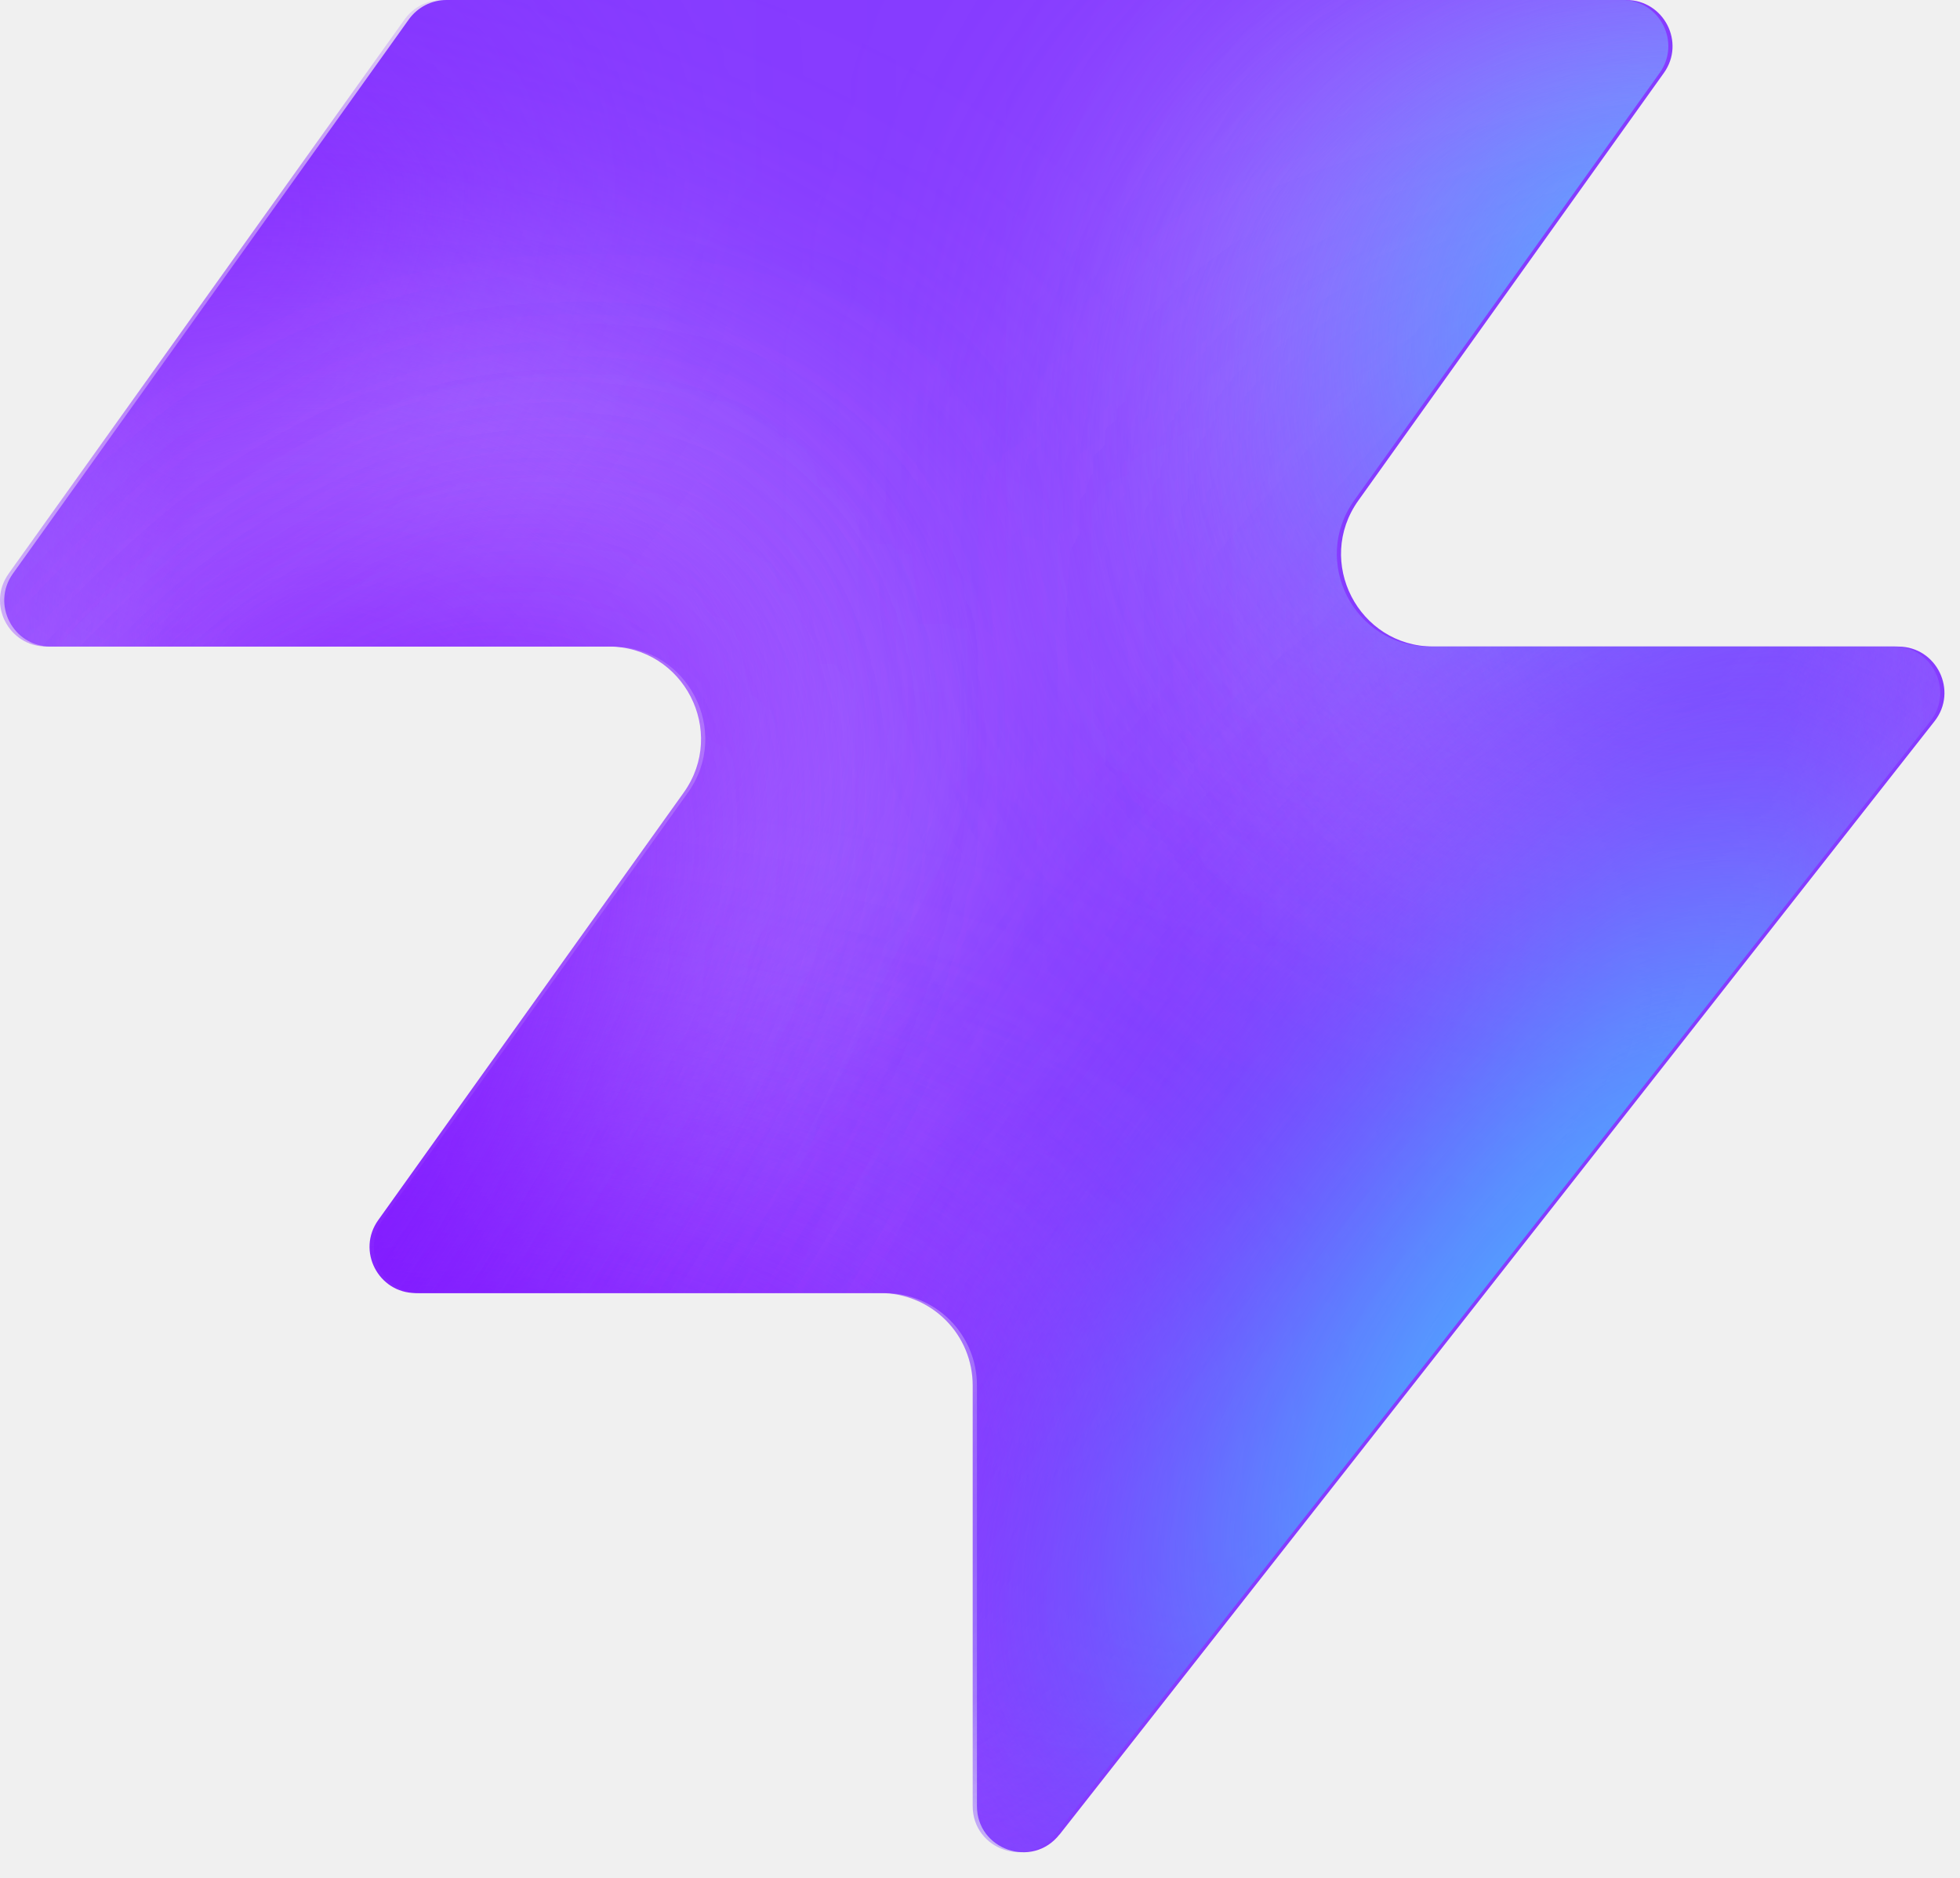
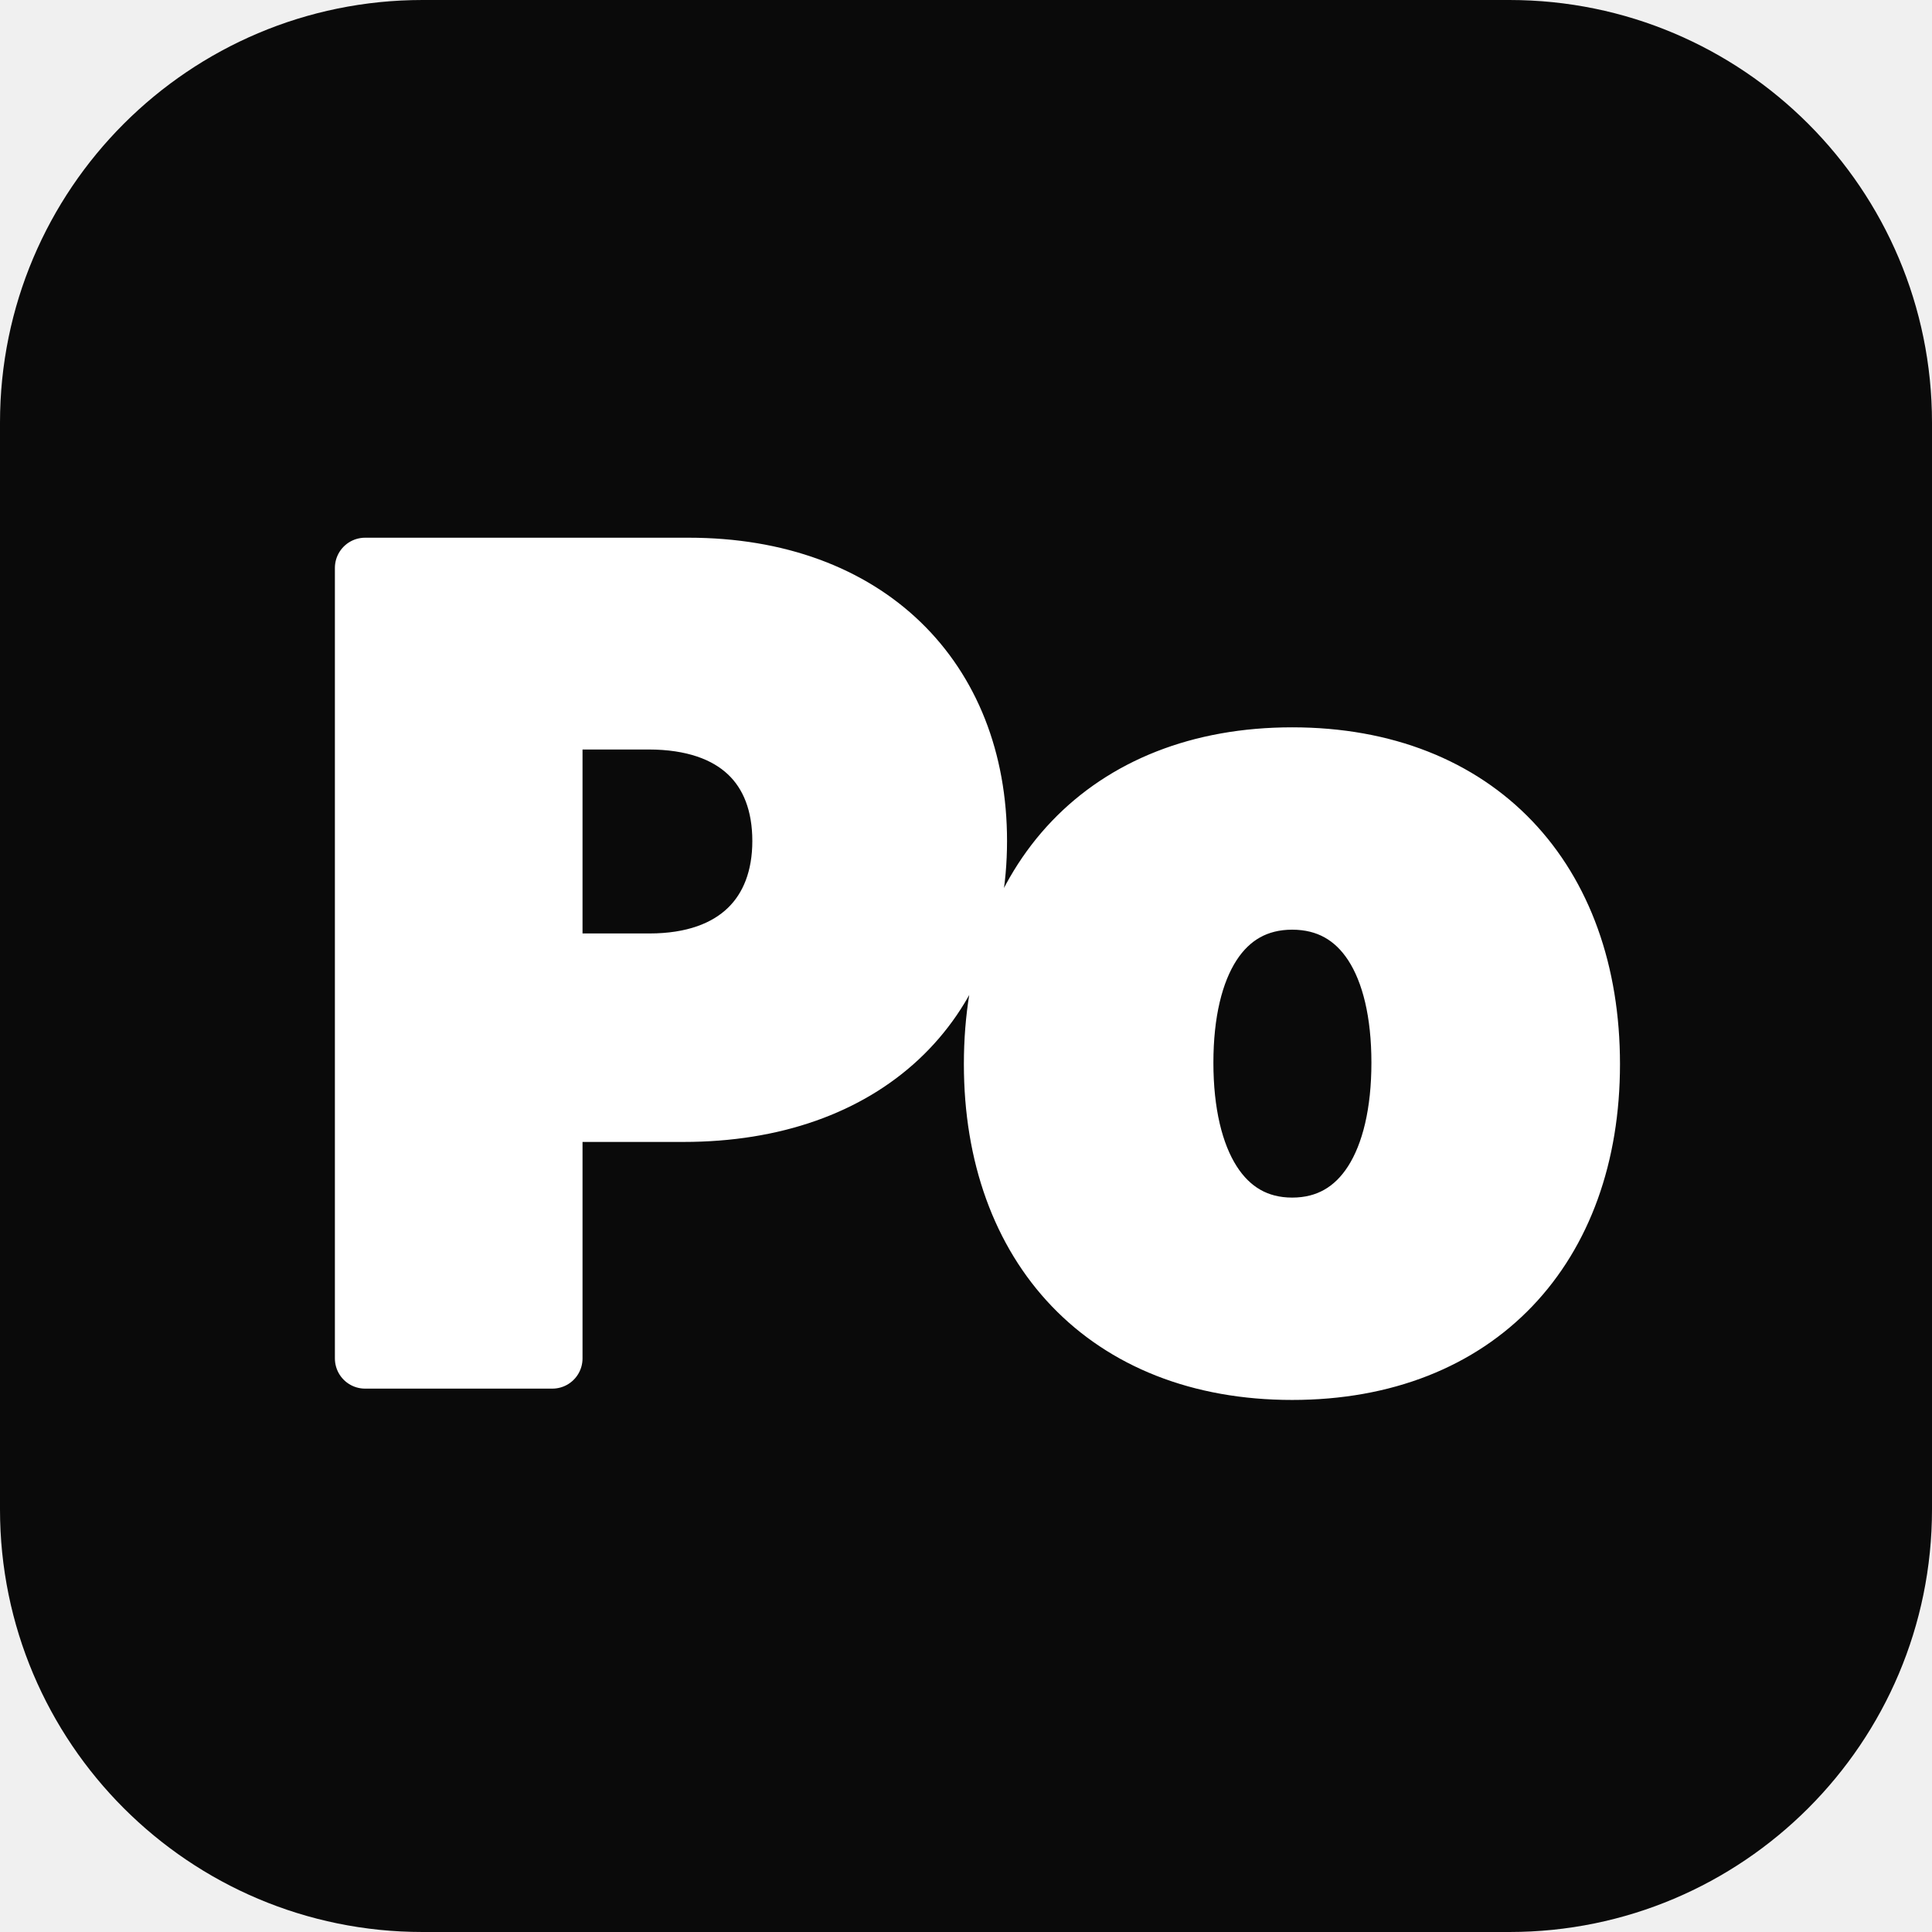
- <svg xmlns="http://www.w3.org/2000/svg" width="48" height="46" fill="none" viewBox="0 0 48 46">
-   <path fill="#863bff" d="M25.946 44.938c-.664.845-2.021.375-2.021-.698V33.937a2.26 2.26 0 0 0-2.262-2.262H10.287c-.92 0-1.456-1.04-.92-1.788l7.48-10.471c1.07-1.497 0-3.578-1.842-3.578H1.237c-.92 0-1.456-1.04-.92-1.788L10.013.474c.214-.297.556-.474.92-.474h28.894c.92 0 1.456 1.04.92 1.788l-7.48 10.471c-1.07 1.498 0 3.579 1.842 3.579h11.377c.943 0 1.473 1.088.89 1.83L25.947 44.94z" style="fill:#863bff;fill:color(display-p3 .525 .23 1);fill-opacity:1" />
-   <mask id="a" width="48" height="46" x="0" y="0" maskUnits="userSpaceOnUse" style="mask-type:alpha">
-     <path fill="#000" d="M25.842 44.938c-.664.844-2.021.375-2.021-.698V33.937a2.26 2.26 0 0 0-2.262-2.262H10.183c-.92 0-1.456-1.04-.92-1.788l7.48-10.471c1.07-1.498 0-3.579-1.842-3.579H1.133c-.92 0-1.456-1.04-.92-1.787L9.91.473c.214-.297.556-.474.92-.474h28.894c.92 0 1.456 1.04.92 1.788l-7.48 10.471c-1.07 1.498 0 3.578 1.842 3.578h11.377c.943 0 1.473 1.088.89 1.832L25.843 44.94z" style="fill:#000;fill-opacity:1" />
-   </mask>
-   <g mask="url(#a)">
-     <g filter="url(#b)">
-       <ellipse cx="5.508" cy="14.704" fill="#ede6ff" rx="5.508" ry="14.704" style="fill:#ede6ff;fill:color(display-p3 .927 .903 1);fill-opacity:1" transform="matrix(.00324 1 1 -.00324 -4.47 31.516)" />
-     </g>
-     <g filter="url(#c)">
-       <ellipse cx="10.399" cy="29.851" fill="#ede6ff" rx="10.399" ry="29.851" style="fill:#ede6ff;fill:color(display-p3 .927 .903 1);fill-opacity:1" transform="matrix(.00324 1 1 -.00324 -39.328 7.883)" />
-     </g>
-     <g filter="url(#d)">
-       <ellipse cx="5.508" cy="30.487" fill="#7e14ff" rx="5.508" ry="30.487" style="fill:#7e14ff;fill:color(display-p3 .492 .077 1);fill-opacity:1" transform="rotate(89.814 -25.913 -14.639)scale(1 -1)" />
-     </g>
-     <g filter="url(#e)">
-       <ellipse cx="5.508" cy="30.599" fill="#7e14ff" rx="5.508" ry="30.599" style="fill:#7e14ff;fill:color(display-p3 .492 .077 1);fill-opacity:1" transform="rotate(89.814 -32.644 -3.334)scale(1 -1)" />
-     </g>
-     <g filter="url(#f)">
-       <ellipse cx="5.508" cy="30.599" fill="#7e14ff" rx="5.508" ry="30.599" style="fill:#7e14ff;fill:color(display-p3 .492 .077 1);fill-opacity:1" transform="matrix(.00324 1 1 -.00324 -34.34 30.47)" />
-     </g>
-     <g filter="url(#g)">
-       <ellipse cx="14.072" cy="22.078" fill="#ede6ff" rx="14.072" ry="22.078" style="fill:#ede6ff;fill:color(display-p3 .927 .903 1);fill-opacity:1" transform="rotate(93.35 24.506 48.493)scale(-1 1)" />
-     </g>
-     <g filter="url(#h)">
-       <ellipse cx="3.47" cy="21.501" fill="#7e14ff" rx="3.47" ry="21.501" style="fill:#7e14ff;fill:color(display-p3 .492 .077 1);fill-opacity:1" transform="rotate(89.009 28.708 47.59)scale(-1 1)" />
-     </g>
-     <g filter="url(#i)">
-       <ellipse cx="3.47" cy="21.501" fill="#7e14ff" rx="3.47" ry="21.501" style="fill:#7e14ff;fill:color(display-p3 .492 .077 1);fill-opacity:1" transform="rotate(89.009 28.708 47.59)scale(-1 1)" />
-     </g>
-     <g filter="url(#j)">
-       <ellipse cx=".387" cy="8.972" fill="#7e14ff" rx="4.407" ry="29.108" style="fill:#7e14ff;fill:color(display-p3 .492 .077 1);fill-opacity:1" transform="rotate(39.51 .387 8.972)" />
-     </g>
-     <g filter="url(#k)">
-       <ellipse cx="47.523" cy="-6.092" fill="#7e14ff" rx="4.407" ry="29.108" style="fill:#7e14ff;fill:color(display-p3 .492 .077 1);fill-opacity:1" transform="rotate(37.892 47.523 -6.092)" />
-     </g>
-     <g filter="url(#l)">
-       <ellipse cx="41.412" cy="6.333" fill="#47bfff" rx="5.971" ry="9.665" style="fill:#47bfff;fill:color(display-p3 .28 .748 1);fill-opacity:1" transform="rotate(37.892 41.412 6.333)" />
-     </g>
-     <g filter="url(#m)">
-       <ellipse cx="-1.879" cy="38.332" fill="#7e14ff" rx="4.407" ry="29.108" style="fill:#7e14ff;fill:color(display-p3 .492 .077 1);fill-opacity:1" transform="rotate(37.892 -1.88 38.332)" />
-     </g>
-     <g filter="url(#n)">
-       <ellipse cx="-1.879" cy="38.332" fill="#7e14ff" rx="4.407" ry="29.108" style="fill:#7e14ff;fill:color(display-p3 .492 .077 1);fill-opacity:1" transform="rotate(37.892 -1.88 38.332)" />
-     </g>
-     <g filter="url(#o)">
-       <ellipse cx="35.651" cy="29.907" fill="#7e14ff" rx="4.407" ry="29.108" style="fill:#7e14ff;fill:color(display-p3 .492 .077 1);fill-opacity:1" transform="rotate(37.892 35.651 29.907)" />
-     </g>
-     <g filter="url(#p)">
-       <ellipse cx="38.418" cy="32.4" fill="#47bfff" rx="5.971" ry="15.297" style="fill:#47bfff;fill:color(display-p3 .28 .748 1);fill-opacity:1" transform="rotate(37.892 38.418 32.4)" />
-     </g>
-   </g>
-   <defs>
-     <filter id="b" width="60.045" height="41.654" x="-19.77" y="16.149" color-interpolation-filters="sRGB" filterUnits="userSpaceOnUse">
-       <feFlood flood-opacity="0" result="BackgroundImageFix" />
-       <feBlend in="SourceGraphic" in2="BackgroundImageFix" result="shape" />
-       <feGaussianBlur result="effect1_foregroundBlur_2002_17158" stdDeviation="7.659" />
-     </filter>
-     <filter id="c" width="90.34" height="51.437" x="-54.613" y="-7.533" color-interpolation-filters="sRGB" filterUnits="userSpaceOnUse">
-       <feFlood flood-opacity="0" result="BackgroundImageFix" />
-       <feBlend in="SourceGraphic" in2="BackgroundImageFix" result="shape" />
-       <feGaussianBlur result="effect1_foregroundBlur_2002_17158" stdDeviation="7.659" />
-     </filter>
-     <filter id="d" width="79.355" height="29.4" x="-49.64" y="2.03" color-interpolation-filters="sRGB" filterUnits="userSpaceOnUse">
-       <feFlood flood-opacity="0" result="BackgroundImageFix" />
-       <feBlend in="SourceGraphic" in2="BackgroundImageFix" result="shape" />
-       <feGaussianBlur result="effect1_foregroundBlur_2002_17158" stdDeviation="4.596" />
-     </filter>
-     <filter id="e" width="79.579" height="29.4" x="-45.045" y="20.029" color-interpolation-filters="sRGB" filterUnits="userSpaceOnUse">
-       <feFlood flood-opacity="0" result="BackgroundImageFix" />
-       <feBlend in="SourceGraphic" in2="BackgroundImageFix" result="shape" />
-       <feGaussianBlur result="effect1_foregroundBlur_2002_17158" stdDeviation="4.596" />
-     </filter>
-     <filter id="f" width="79.579" height="29.4" x="-43.513" y="21.178" color-interpolation-filters="sRGB" filterUnits="userSpaceOnUse">
-       <feFlood flood-opacity="0" result="BackgroundImageFix" />
-       <feBlend in="SourceGraphic" in2="BackgroundImageFix" result="shape" />
-       <feGaussianBlur result="effect1_foregroundBlur_2002_17158" stdDeviation="4.596" />
-     </filter>
-     <filter id="g" width="74.749" height="58.852" x="15.756" y="-17.901" color-interpolation-filters="sRGB" filterUnits="userSpaceOnUse">
-       <feFlood flood-opacity="0" result="BackgroundImageFix" />
-       <feBlend in="SourceGraphic" in2="BackgroundImageFix" result="shape" />
-       <feGaussianBlur result="effect1_foregroundBlur_2002_17158" stdDeviation="7.659" />
-     </filter>
-     <filter id="h" width="61.377" height="25.362" x="23.548" y="2.284" color-interpolation-filters="sRGB" filterUnits="userSpaceOnUse">
-       <feFlood flood-opacity="0" result="BackgroundImageFix" />
-       <feBlend in="SourceGraphic" in2="BackgroundImageFix" result="shape" />
-       <feGaussianBlur result="effect1_foregroundBlur_2002_17158" stdDeviation="4.596" />
-     </filter>
-     <filter id="i" width="61.377" height="25.362" x="23.548" y="2.284" color-interpolation-filters="sRGB" filterUnits="userSpaceOnUse">
-       <feFlood flood-opacity="0" result="BackgroundImageFix" />
-       <feBlend in="SourceGraphic" in2="BackgroundImageFix" result="shape" />
-       <feGaussianBlur result="effect1_foregroundBlur_2002_17158" stdDeviation="4.596" />
-     </filter>
-     <filter id="j" width="56.045" height="63.649" x="-27.636" y="-22.853" color-interpolation-filters="sRGB" filterUnits="userSpaceOnUse">
-       <feFlood flood-opacity="0" result="BackgroundImageFix" />
-       <feBlend in="SourceGraphic" in2="BackgroundImageFix" result="shape" />
-       <feGaussianBlur result="effect1_foregroundBlur_2002_17158" stdDeviation="4.596" />
-     </filter>
-     <filter id="k" width="54.814" height="64.646" x="20.116" y="-38.415" color-interpolation-filters="sRGB" filterUnits="userSpaceOnUse">
-       <feFlood flood-opacity="0" result="BackgroundImageFix" />
-       <feBlend in="SourceGraphic" in2="BackgroundImageFix" result="shape" />
-       <feGaussianBlur result="effect1_foregroundBlur_2002_17158" stdDeviation="4.596" />
-     </filter>
-     <filter id="l" width="33.541" height="35.313" x="24.641" y="-11.323" color-interpolation-filters="sRGB" filterUnits="userSpaceOnUse">
-       <feFlood flood-opacity="0" result="BackgroundImageFix" />
-       <feBlend in="SourceGraphic" in2="BackgroundImageFix" result="shape" />
-       <feGaussianBlur result="effect1_foregroundBlur_2002_17158" stdDeviation="4.596" />
-     </filter>
-     <filter id="m" width="54.814" height="64.646" x="-29.286" y="6.009" color-interpolation-filters="sRGB" filterUnits="userSpaceOnUse">
-       <feFlood flood-opacity="0" result="BackgroundImageFix" />
-       <feBlend in="SourceGraphic" in2="BackgroundImageFix" result="shape" />
-       <feGaussianBlur result="effect1_foregroundBlur_2002_17158" stdDeviation="4.596" />
-     </filter>
-     <filter id="n" width="54.814" height="64.646" x="-29.286" y="6.009" color-interpolation-filters="sRGB" filterUnits="userSpaceOnUse">
-       <feFlood flood-opacity="0" result="BackgroundImageFix" />
-       <feBlend in="SourceGraphic" in2="BackgroundImageFix" result="shape" />
-       <feGaussianBlur result="effect1_foregroundBlur_2002_17158" stdDeviation="4.596" />
-     </filter>
-     <filter id="o" width="54.814" height="64.646" x="8.244" y="-2.416" color-interpolation-filters="sRGB" filterUnits="userSpaceOnUse">
-       <feFlood flood-opacity="0" result="BackgroundImageFix" />
-       <feBlend in="SourceGraphic" in2="BackgroundImageFix" result="shape" />
-       <feGaussianBlur result="effect1_foregroundBlur_2002_17158" stdDeviation="4.596" />
-     </filter>
-     <filter id="p" width="39.409" height="43.623" x="18.713" y="10.588" color-interpolation-filters="sRGB" filterUnits="userSpaceOnUse">
-       <feFlood flood-opacity="0" result="BackgroundImageFix" />
-       <feBlend in="SourceGraphic" in2="BackgroundImageFix" result="shape" />
-       <feGaussianBlur result="effect1_foregroundBlur_2002_17158" stdDeviation="4.596" />
-     </filter>
-   </defs>
+ <svg xmlns="http://www.w3.org/2000/svg" viewBox="0 0 64 64">
+   <rect width="64" height="64" rx="14" fill="#0a0a0a" />
+   <text x="32" y="45" text-anchor="middle" fill="#ffffff" stroke="#ffffff" stroke-width="2" stroke-linejoin="round" font-family="Inter, -apple-system, 'Helvetica Neue', Arial, sans-serif" font-size="36" font-weight="800" letter-spacing="-1.5">Po</text>
</svg>
